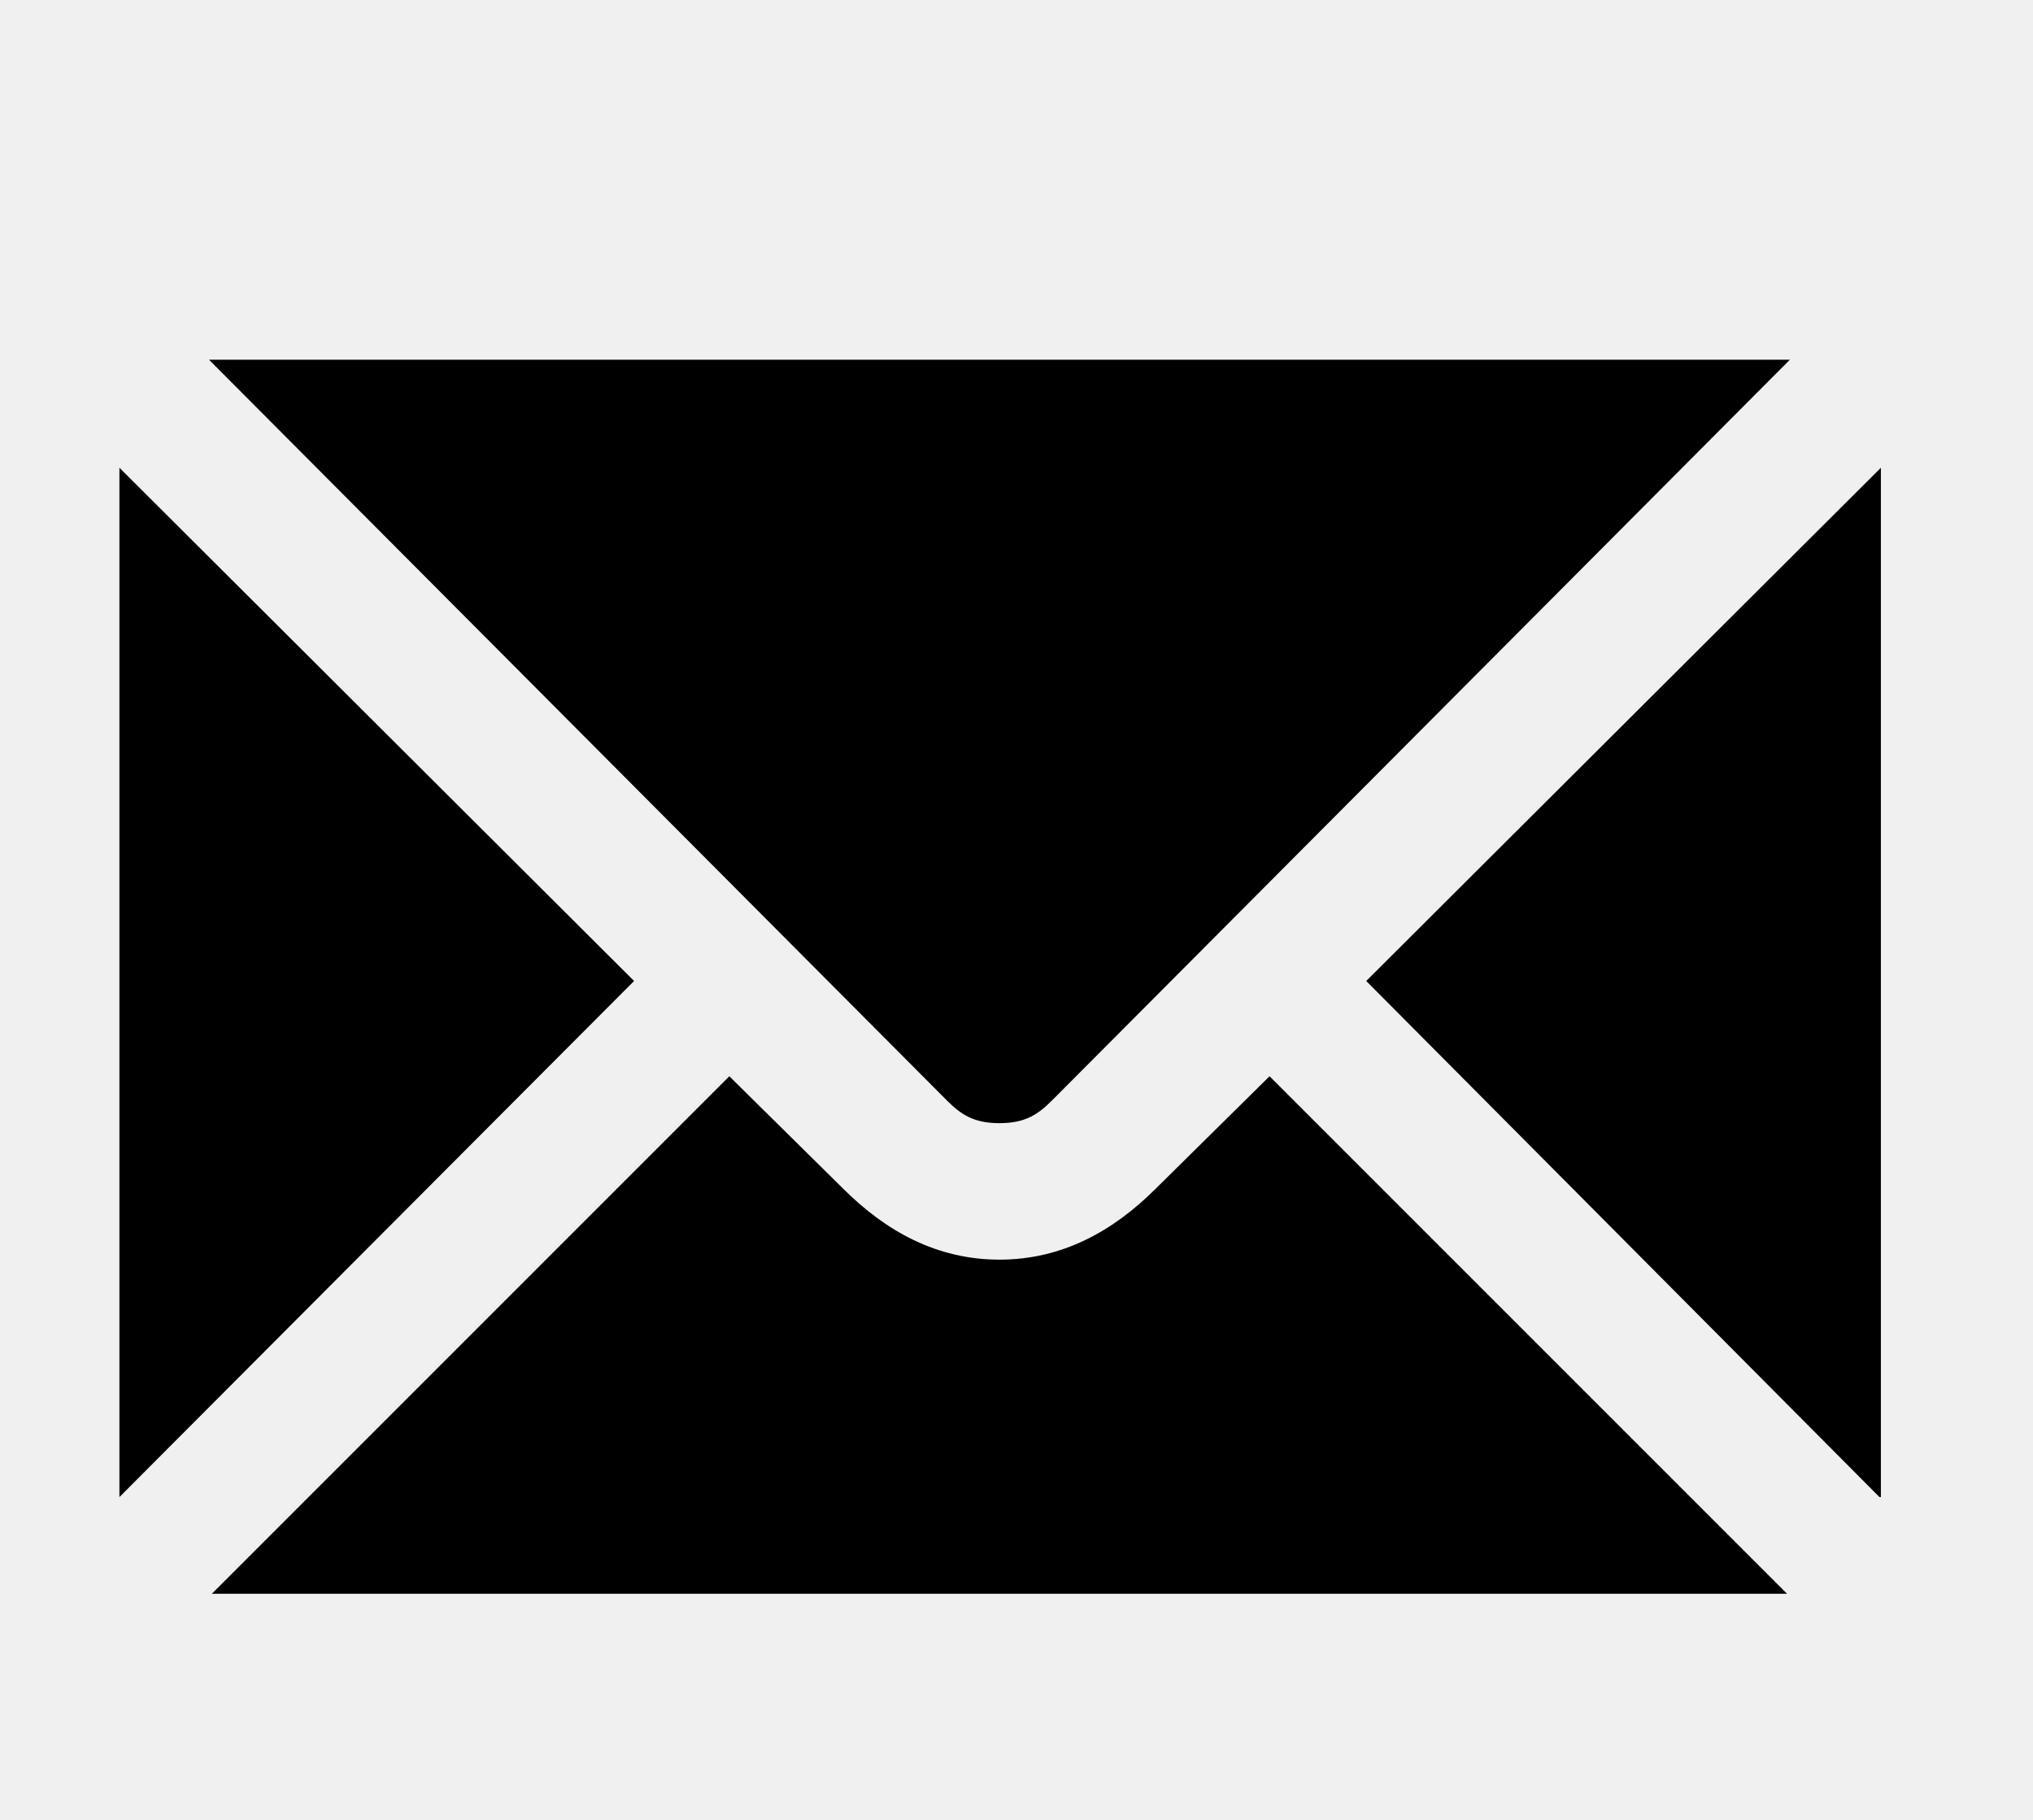
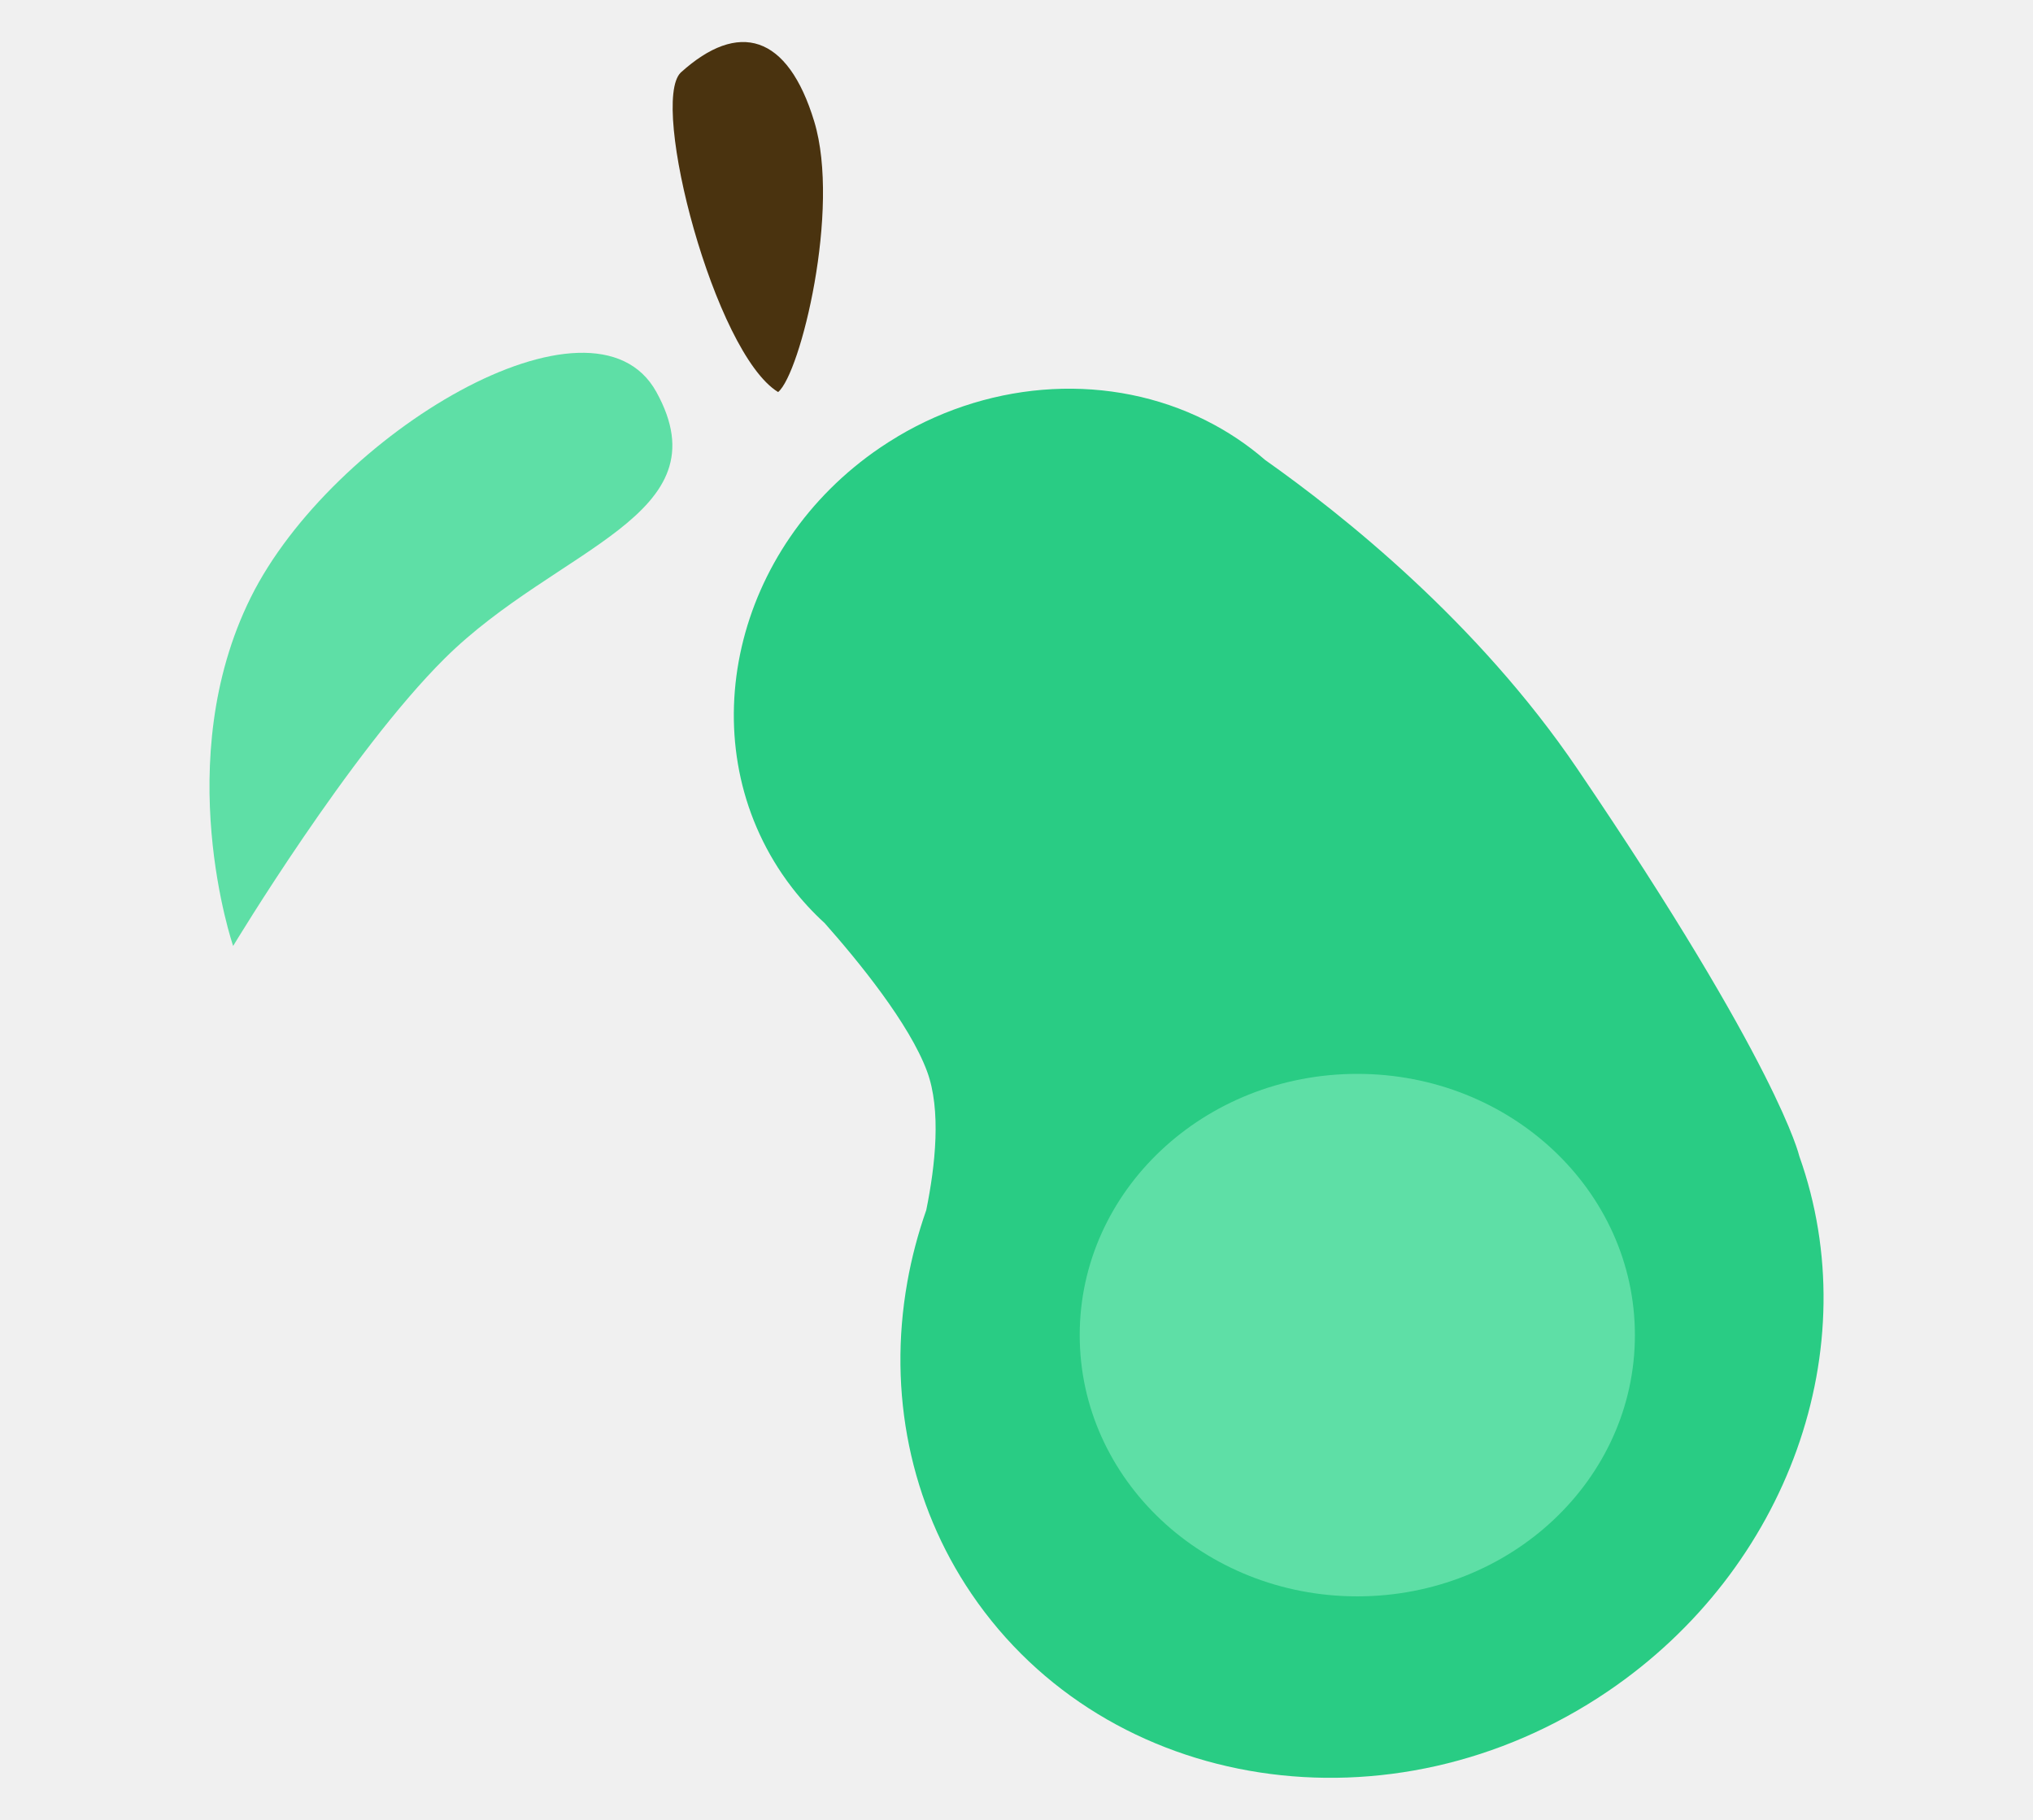
- <svg xmlns="http://www.w3.org/2000/svg" height="128px" style="enable-background:new 0 0 143 128;" version="1.1" viewBox="0 0 143 128" width="143px" xml:space="preserve">
-   <style type="text/css">
- 
- 	.st0{fill:#EF3E42;}
- 	.st1{fill:#FFFFFF;}
- 	.st2{fill:none;}
- 	.st3{fill-rule:evenodd;clip-rule:evenodd;fill:#FFFFFF;}
- 
- </style>
-   <defs />
-   <path d="M132.2,105.3L96.1,69l36.2-36.1V105.3L132.2,105.3z M14.9,112.1l36.4-36.4l8,7.9c3,3,6.6,5,11,5s8-2,11-5l8-7.9l36.4,36.4  H14.9L14.9,112.1z M125.9,25.3L74,77.4c-1,1-1.9,1.6-3.7,1.6s-2.7-0.6-3.7-1.6L14.7,25.3H125.9L125.9,25.3z M8.4,32.9L44.6,69  L8.4,105.3V32.9L8.4,32.9z" />
-   <rect class="st2" height="128" id="_x3C_Slice_x3E__100_" width="143" />
+ <svg xmlns="http://www.w3.org/2000/svg" width="143" height="128" viewBox="0 0 143 128" version="1.1" id="svg8">
+   <defs id="defs2" />
+   <g id="layer1">
+     <path id="path833" style="fill:#29cc84;fill-opacity:1;stroke-width:2;stroke-linecap:round;stroke-linejoin:round" d="m 63.145,30.699 a 20.944,22.562 55.845 0 1 21.667,-1.132 20.944,22.562 55.845 0 1 0.002,-0.001 c 0,0 0.015,0.011 0.015,0.011 a 20.944,22.562 55.845 0 1 4.167,2.782 c 5.394,3.808 14.932,11.372 21.952,21.716 14.192,20.91 15.614,27.245 15.614,27.245 a 30.817,33.198 55.845 0 1 -13.462,37.641 30.817,33.198 55.845 0 1 -44.771,-6.863 30.817,33.198 55.845 0 1 -4.512,-21.901 c 5e-6,-1.3e-5 0.002,-0.016 0.002,-0.016 a 30.817,33.198 55.845 0 1 1.334,-5.066 c 0.637,-3.133 1.067,-7.042 0.053,-9.767 -1.251,-3.361 -4.811,-7.721 -7.198,-10.417 a 20.944,22.562 55.845 0 1 -2.289,-2.485 20.944,22.562 55.845 0 1 -0.003,-0.004 20.944,22.562 55.845 0 1 -0.701,-0.966 20.944,22.562 55.845 0 1 6.909,-29.999 20.944,22.562 55.845 0 1 1.221,-0.775 z" />
+     <path style="fill:#4a330f;fill-opacity:1;stroke:none;stroke-width:1px;stroke-linecap:butt;stroke-linejoin:miter;stroke-opacity:1" d="M 47.88,5.107 C 51.937,1.431 55.409,2.395 57.275,8.552 59.142,14.71 56.309,26.265 54.733,27.577 50.254,24.834 45.689,7.26 47.88,5.107 Z" id="path843" />
+     <ellipse style="fill:#5edfa6;fill-opacity:1;stroke:none;stroke-width:2;stroke-linecap:round;stroke-linejoin:round" id="path845" cx="95.472" cy="93.908" rx="19.526" ry="18.375" />
+     <path style="fill:#5edfa6;fill-opacity:1;stroke:none;stroke-width:1px;stroke-linecap:butt;stroke-linejoin:miter;stroke-opacity:1" d="m 46.168,27.569 c -4.442,-8.042 -22.831,2.968 -28.533,14.461 -5.702,11.493 -1.236,24.506 -1.236,24.506 0,0 8.186,-13.591 14.894,-20.238 C 39.208,38.454 50.997,36.313 46.168,27.569 Z" id="path849" />
+   </g>
</svg>
